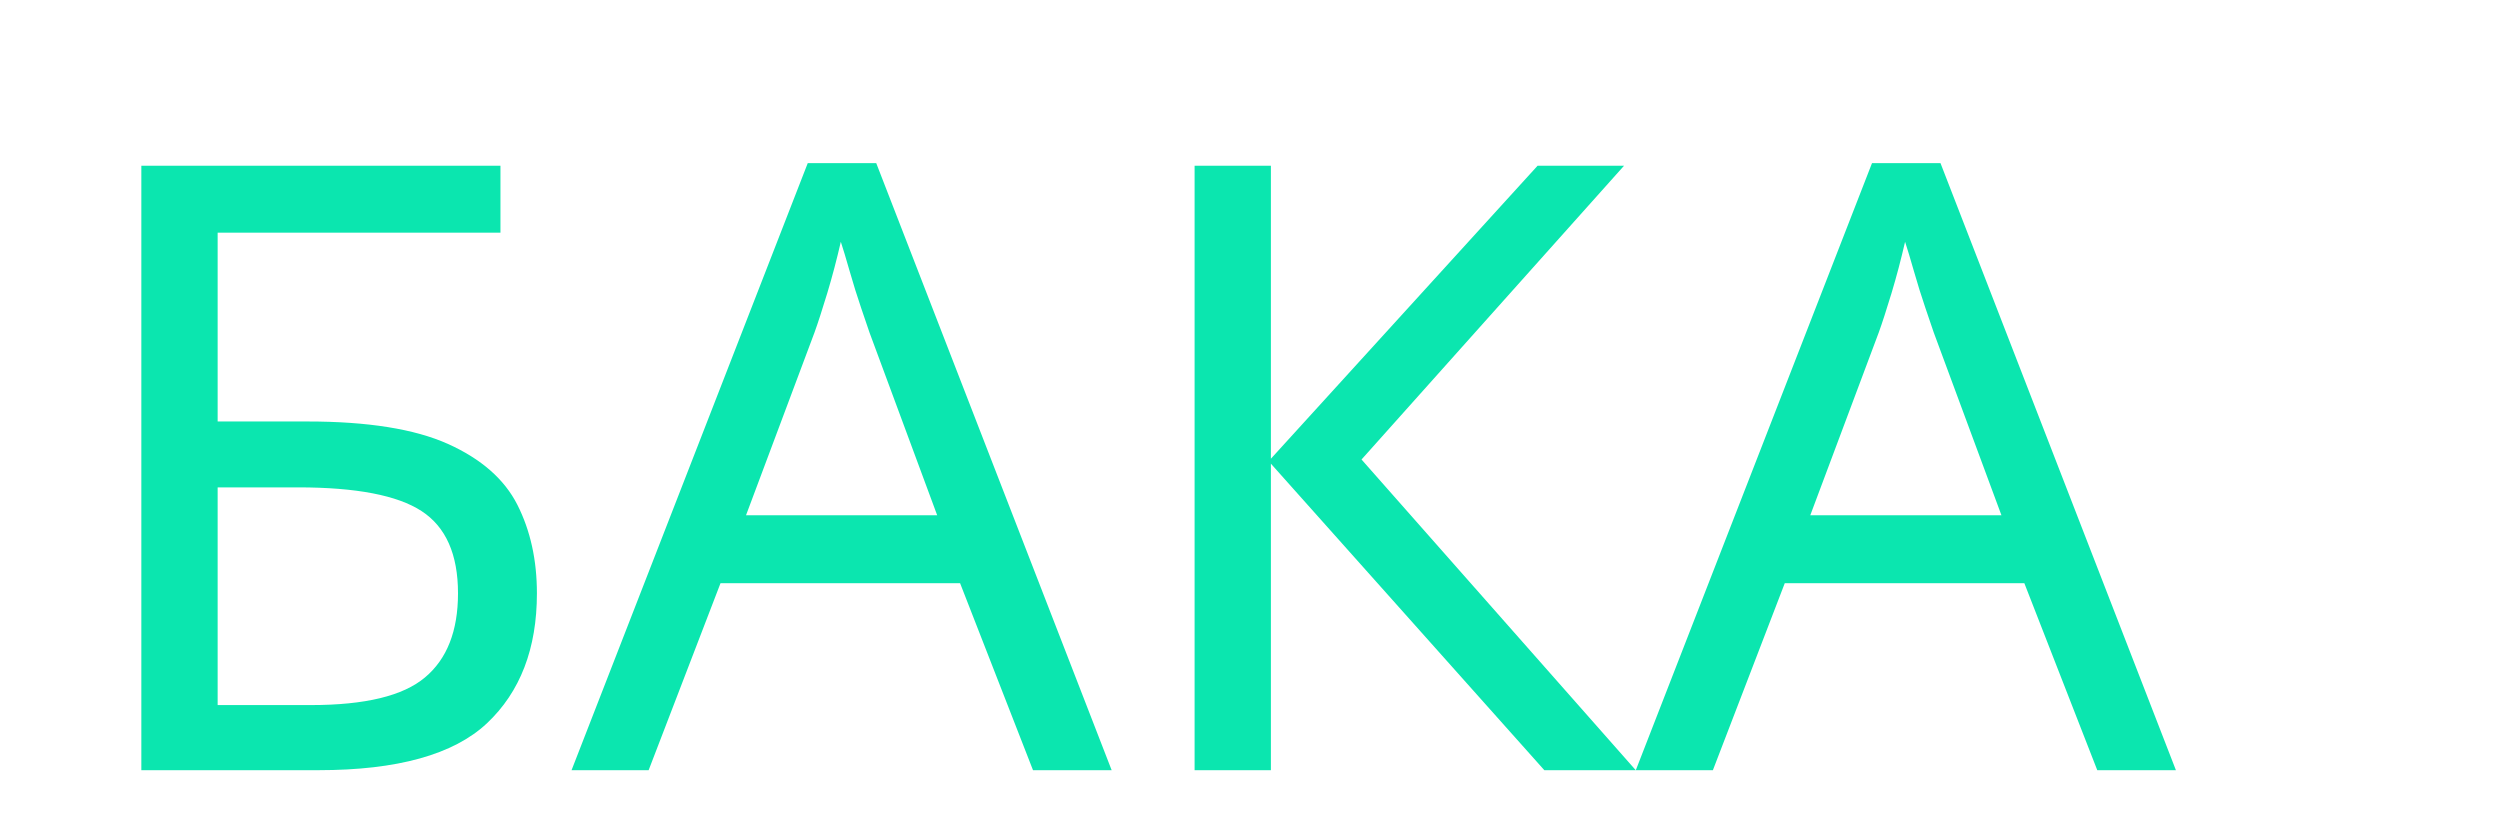
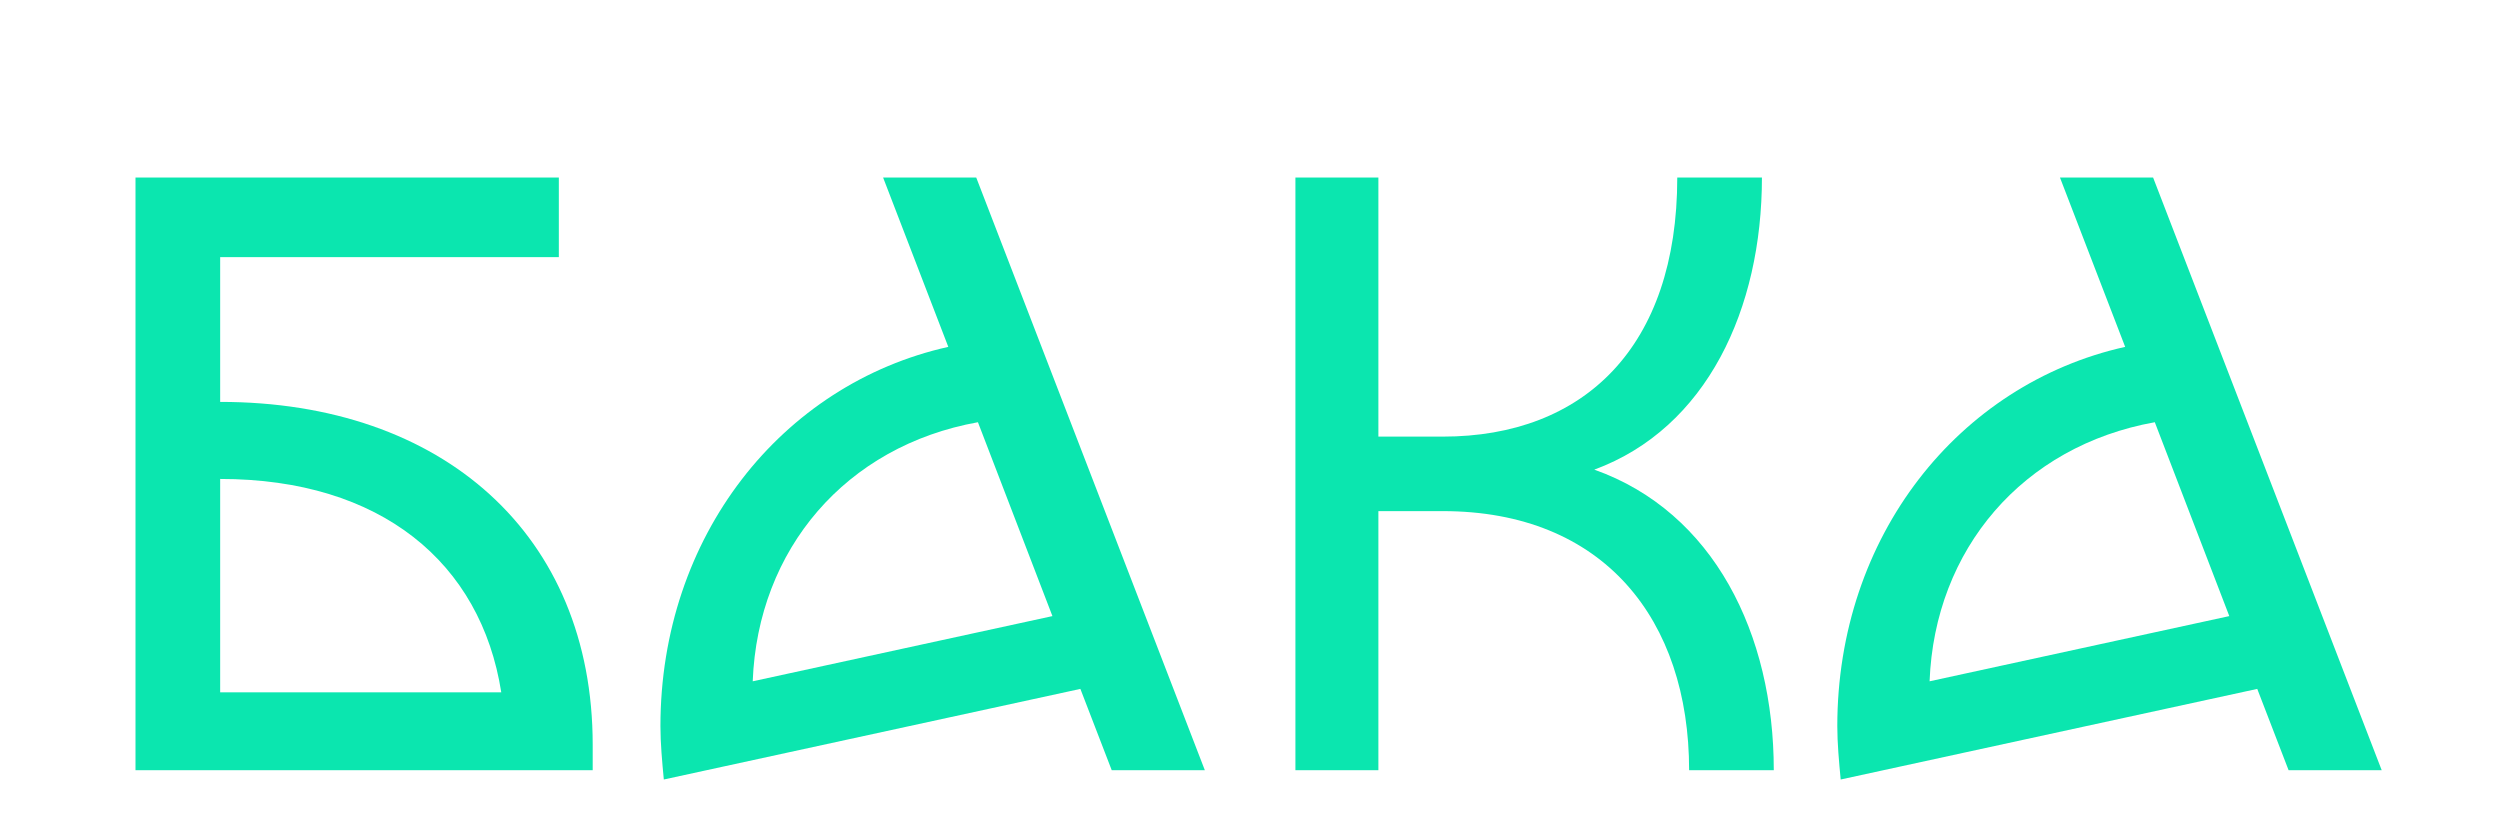
<svg xmlns="http://www.w3.org/2000/svg" width="150mm" height="50mm" viewBox="0 0 150 50" version="1.1" id="svg5">
  <defs id="defs2" />
  <g id="layer1">
-     <text xml:space="preserve" style="font-size:50.8px;line-height:0;font-family:NAMU;-inkscape-font-specification:NAMU;fill:#000000;stroke-width:0.265" x="3.558" y="46.212" id="text113">
-       <tspan id="tspan111" style="font-style:normal;font-variant:normal;font-weight:500;font-stretch:normal;font-size:50.8px;font-family:NAMU;-inkscape-font-specification:'NAMU Medium';fill:#0be6af;fill-opacity:1;stroke-width:0.265" x="3.558" y="46.212">БАКА</tspan>
-     </text>
+     <g aria-label="БАКА" id="text113" style="font-size:50.8px;line-height:0;font-family:NAMU;-inkscape-font-specification:NAMU;stroke-width:0.265">
+       <path d="m 13.21,24.114 v -8.687 h 20.32 v -4.775 H 8.13 v 35.56 H 35.562 v -1.524 c 0,-12.598 -8.992,-20.574 -22.352,-20.574 z m 0,4.623 c 9.652,0 15.646,5.029 16.866,12.802 h -16.866 z" style="font-weight:500;-inkscape-font-specification:'NAMU Medium';fill:#0be6af" id="path6102" />
+       <path d="m 72.29,46.212 -13.716,-35.56 h -5.588 l 3.912,10.16 c -10.008,2.235 -17.272,11.379 -17.272,22.758 0,1.016 0.102,2.134 0.203,3.2 l 24.994,-5.436 1.88,4.877 z m -27.127,-5.334 c 0.305,-7.925 5.588,-14.122 13.513,-15.545 l 4.47,11.633 z" style="font-weight:500;-inkscape-font-specification:'NAMU Medium';fill:#0be6af" id="path6104" />
+       <path d="m 95.658,28.178 c 6.756,-2.489 10.058,-9.652 10.058,-17.526 h -5.08 c 0,10.16 -5.588,15.545 -14.072,15.545 h -3.861 v -15.545 h -4.978 v 35.56 h 4.978 v -15.545 h 3.861 c 9.652,0 14.783,6.502 14.783,15.545 h 5.08 c 0,-8.179 -3.607,-15.494 -10.77,-18.034 z" style="font-weight:500;-inkscape-font-specification:'NAMU Medium';fill:#0be6af" id="path6106" />
+       <path d="m 142.902,46.212 -13.716,-35.56 h -5.588 l 3.912,10.16 c -10.008,2.235 -17.272,11.379 -17.272,22.758 0,1.016 0.102,2.134 0.203,3.2 l 24.994,-5.436 1.88,4.877 z m -27.127,-5.334 c 0.305,-7.925 5.588,-14.122 13.513,-15.545 l 4.47,11.633 z" style="font-weight:500;-inkscape-font-specification:'NAMU Medium';fill:#0be6af" id="path6108" />
+     </g>
  </g>
</svg>
